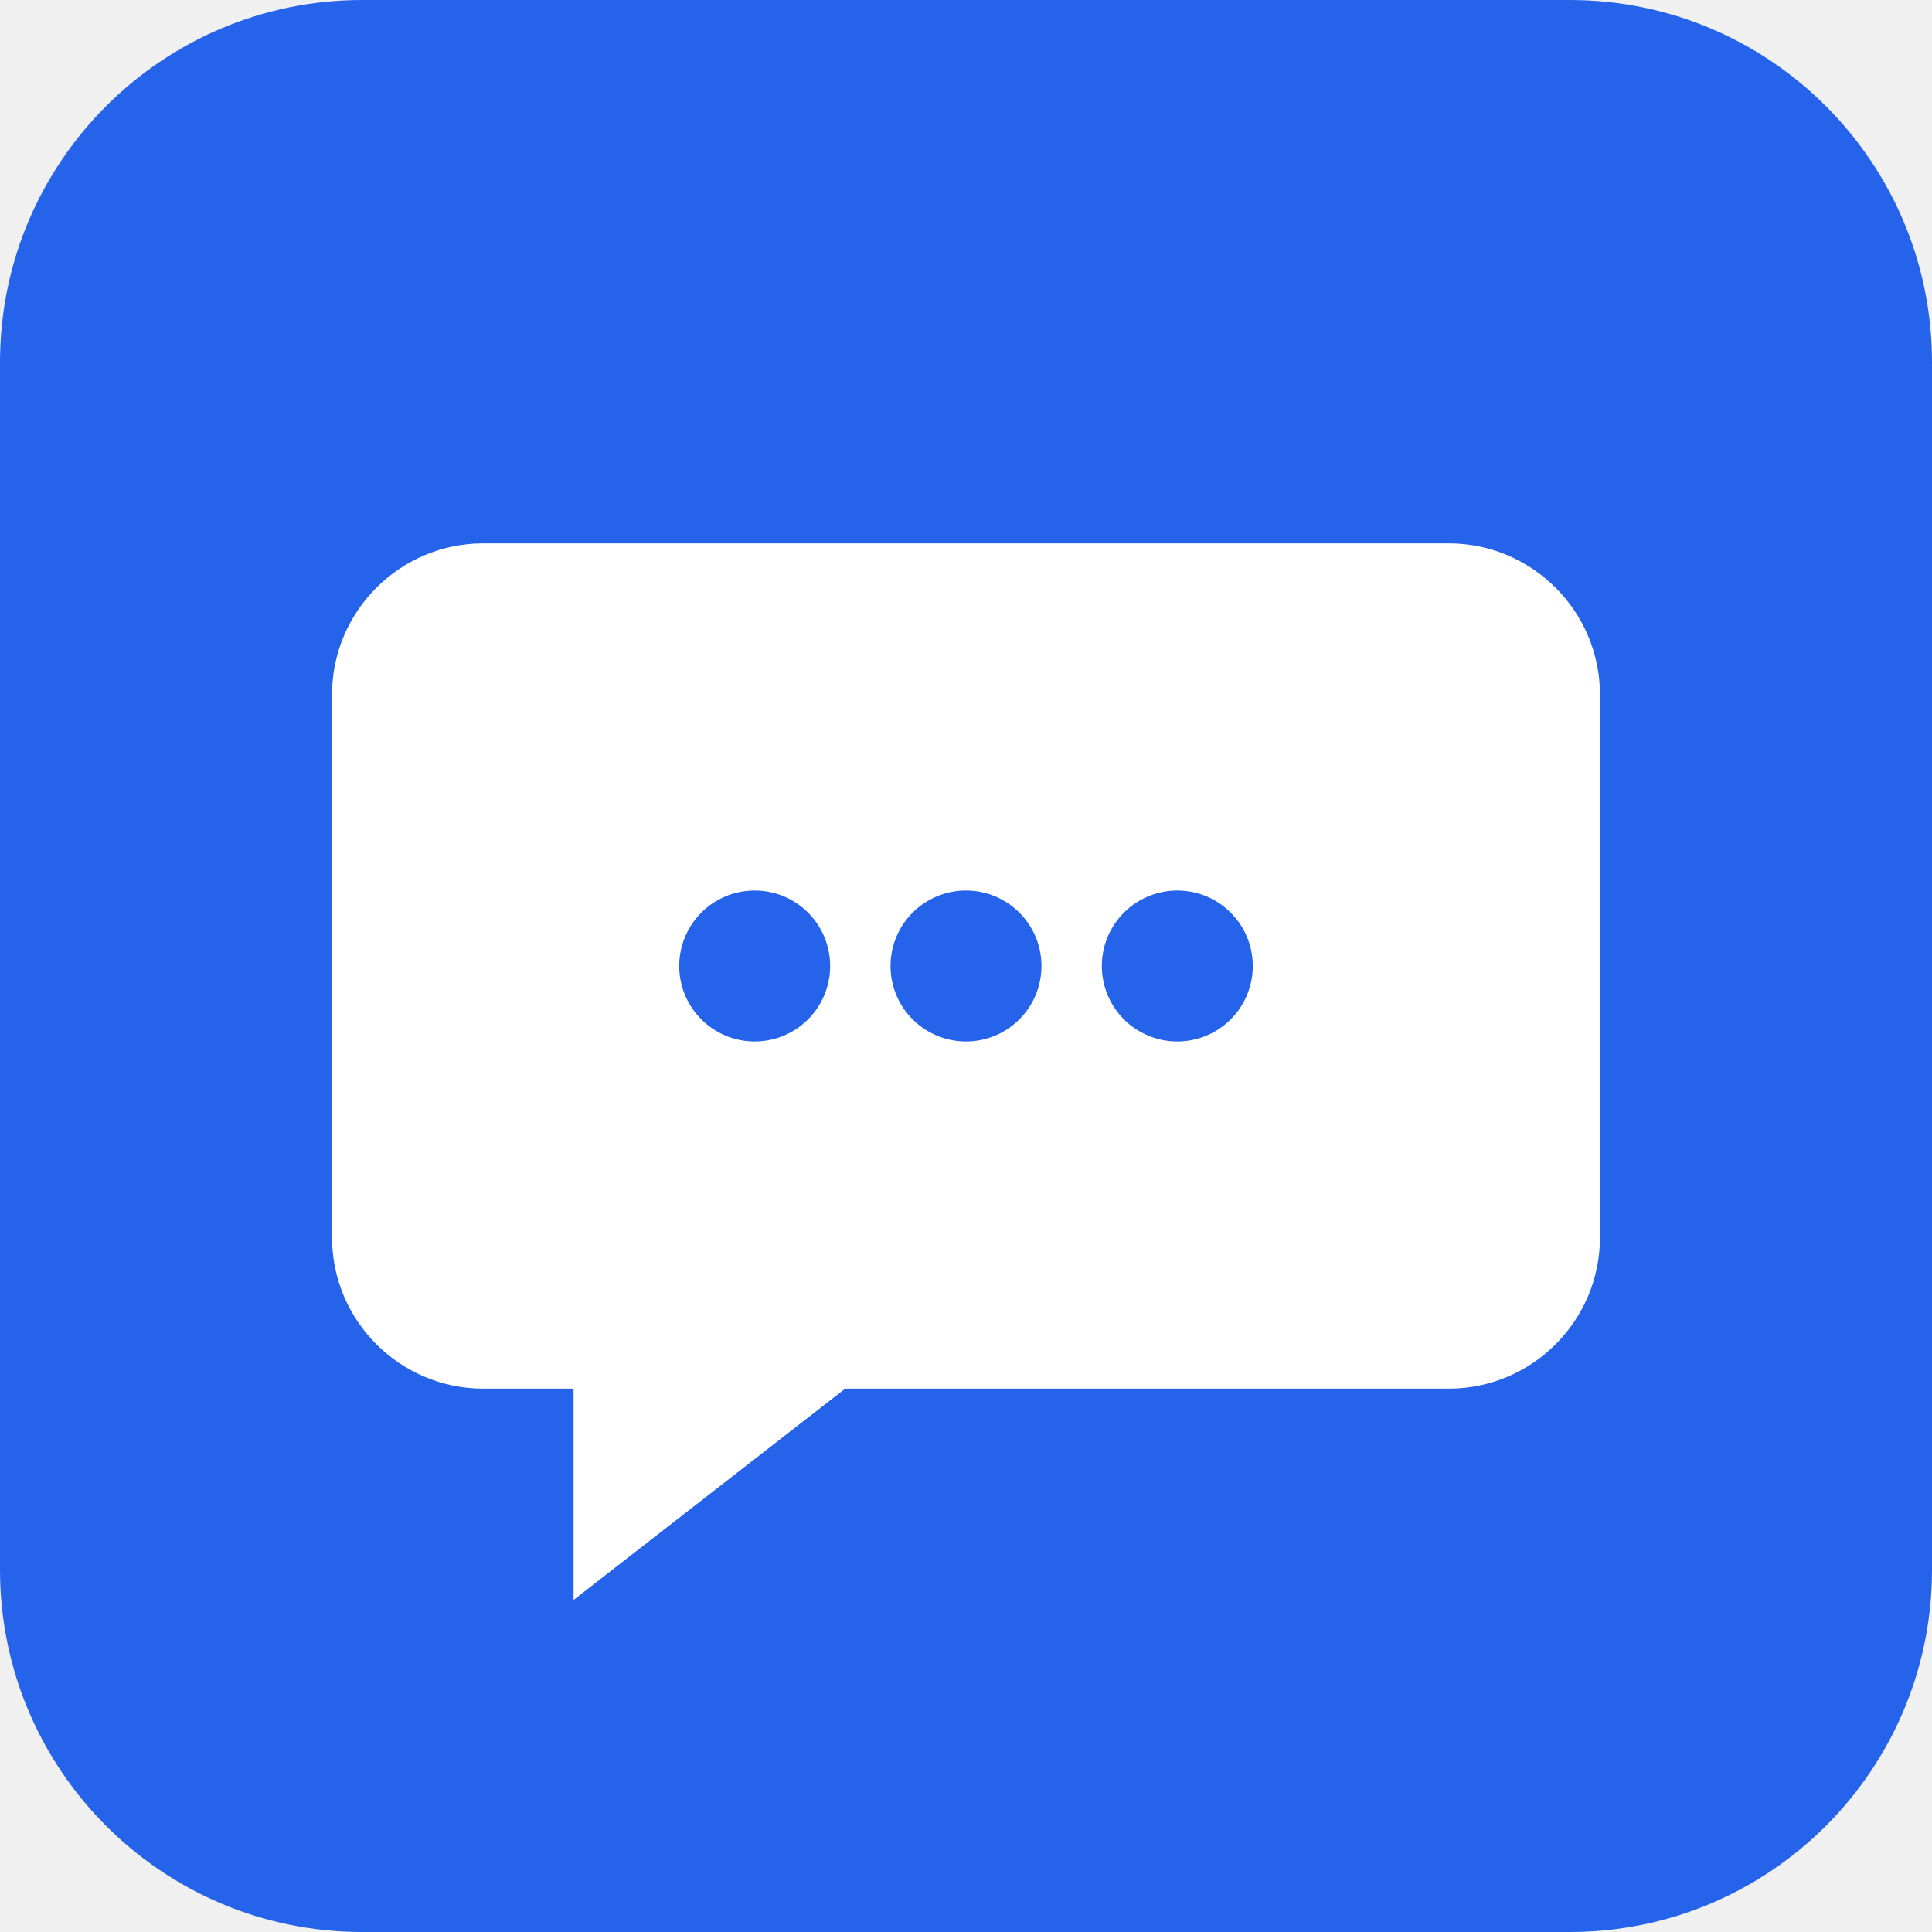
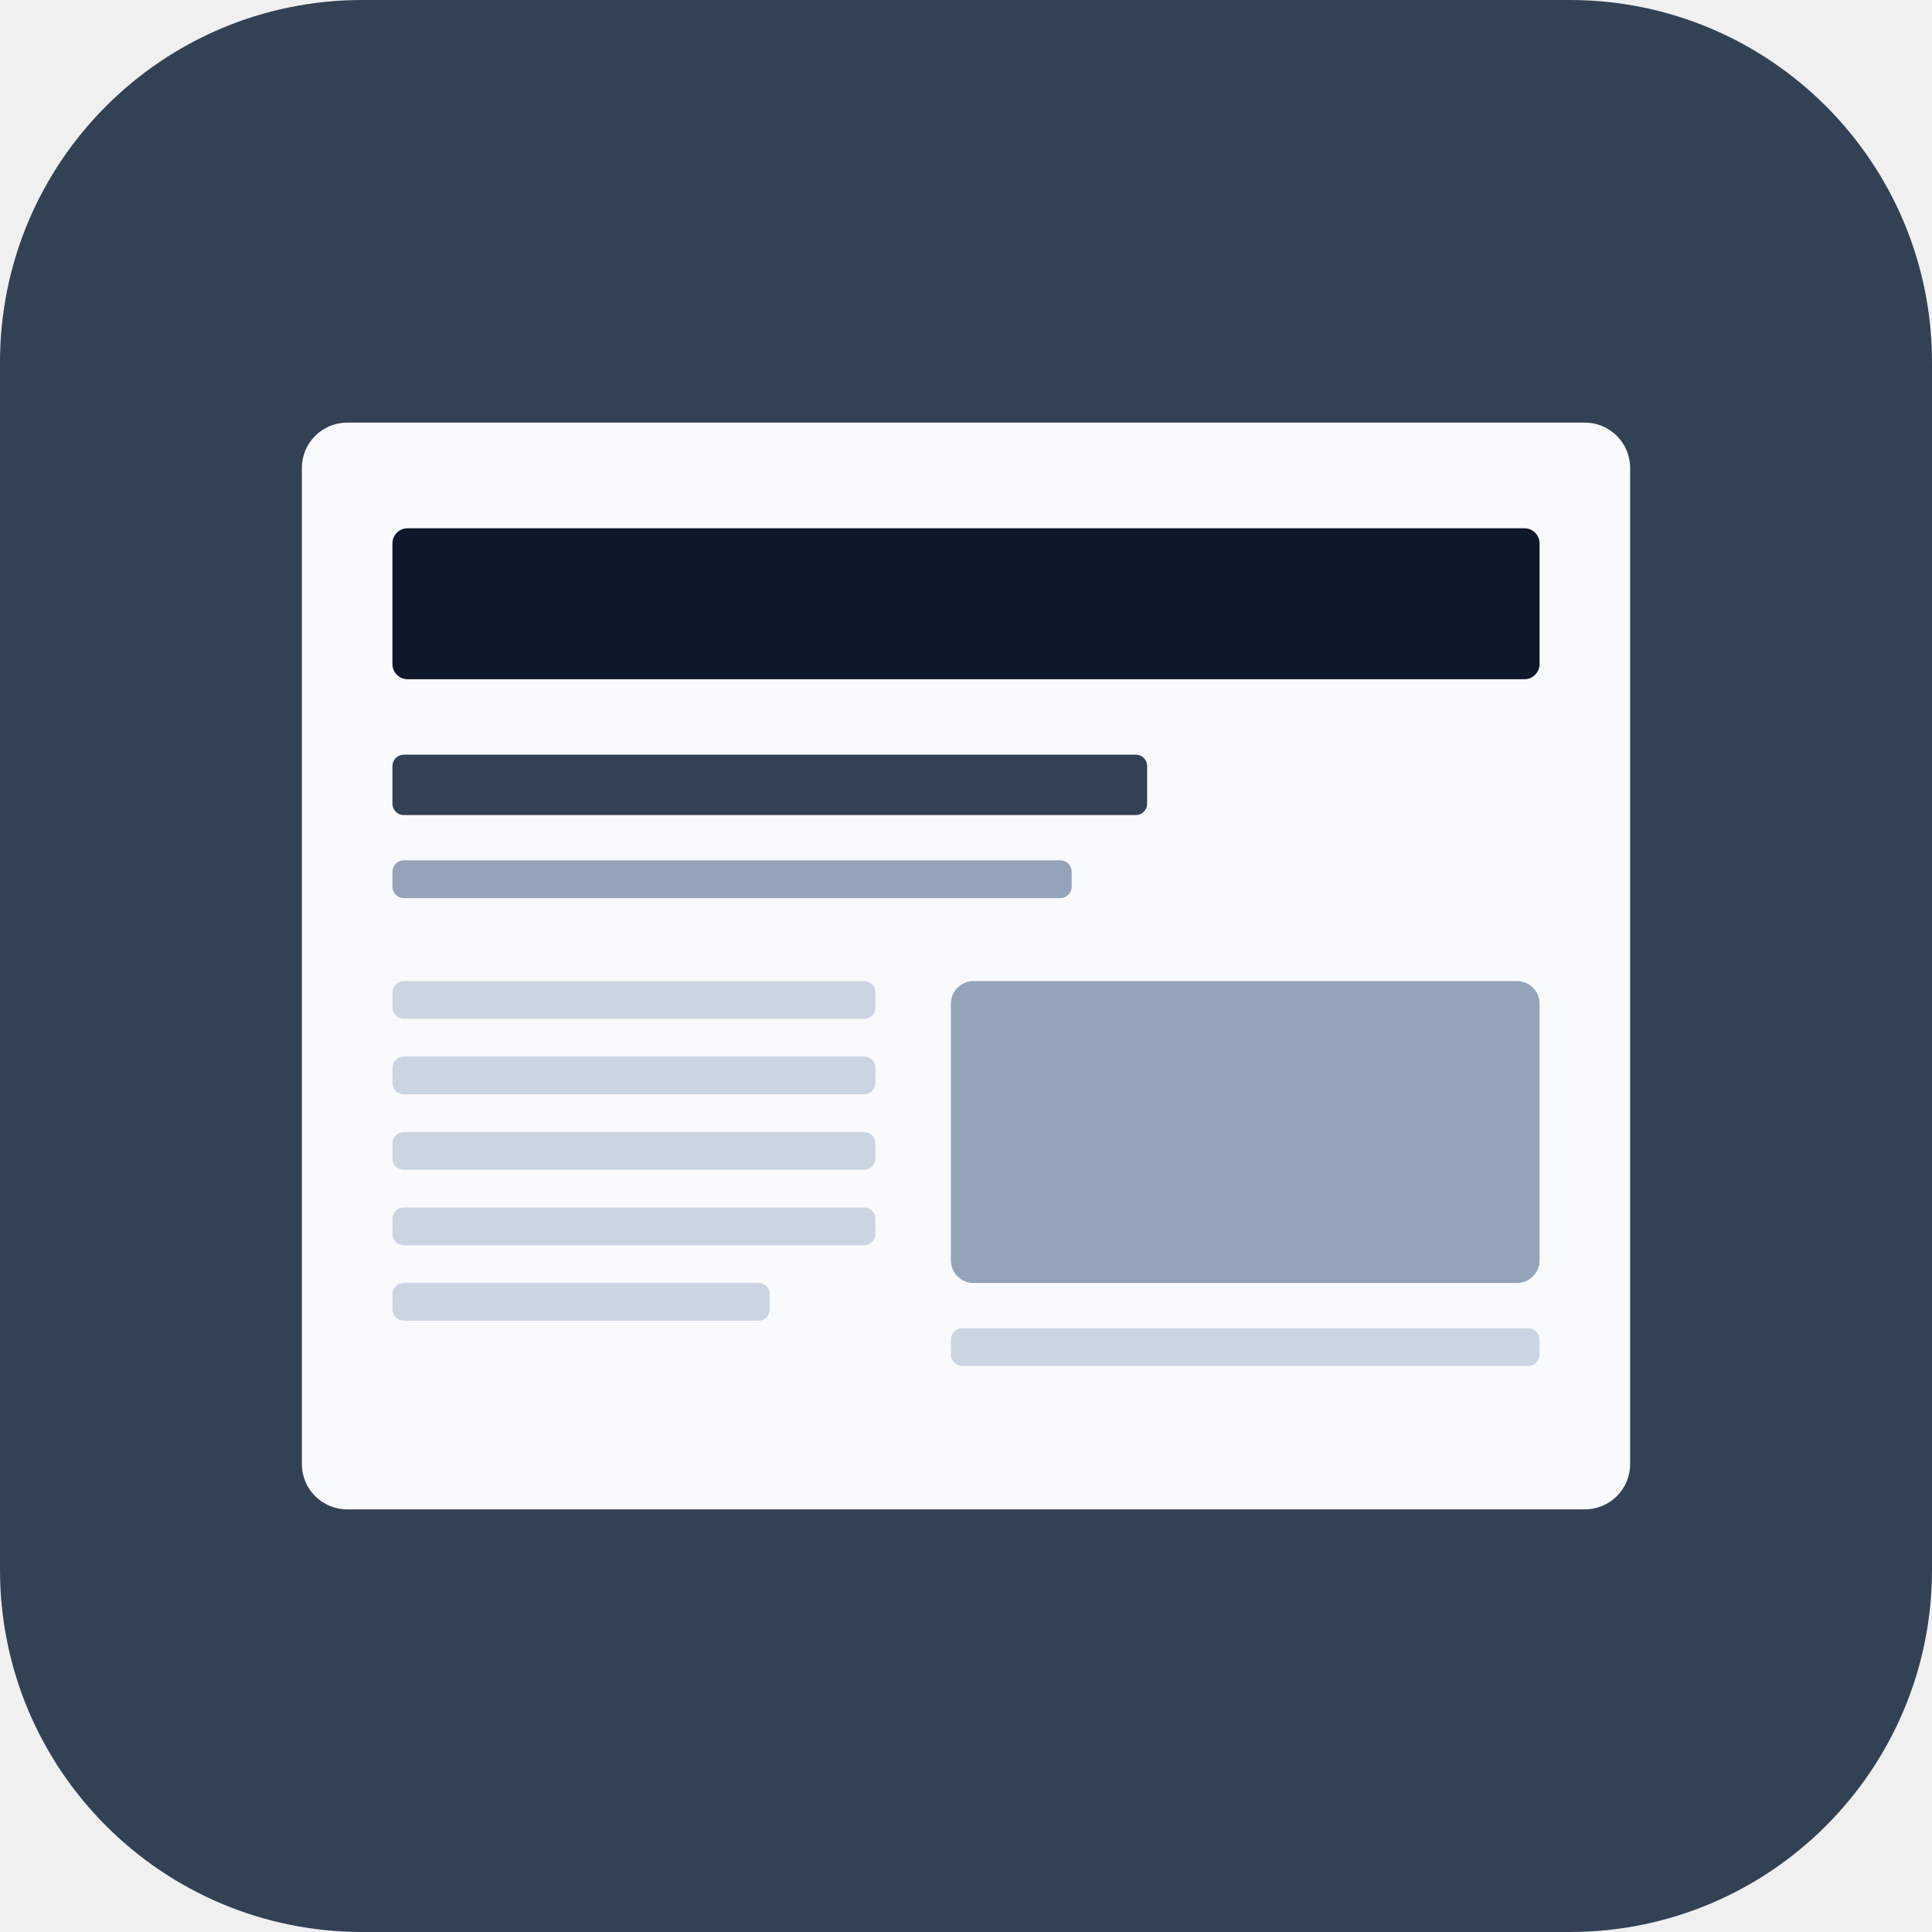
<svg xmlns="http://www.w3.org/2000/svg" viewBox="0 0 512 512">
-   <rect width="512" height="512" rx="96" fill="#2563eb" />
-   <path d="M128 144h256c22 0 40 18 40 40v144c0 22-18 40-40 40H224l-72 56v-56h-24c-22 0-40-18-40-40V184c0-22 18-40 40-40z" fill="#fff" />
-   <circle cx="200" cy="256" r="20" fill="#2563eb" />
-   <circle cx="256" cy="256" r="20" fill="#2563eb" />
-   <circle cx="312" cy="256" r="20" fill="#2563eb" />
+   <rect width="512" height="512" rx="96" fill="#334155" />
+   <rect x="80" y="112" width="352" height="288" rx="12" fill="#f8fafc" />
+   <rect x="104" y="140" width="304" height="40" rx="4" fill="#0f172a" />
+   <rect x="104" y="200" width="200" height="16" rx="3" fill="#334155" />
+   <rect x="104" y="228" width="180" height="10" rx="3" fill="#94a3b8" />
+   <rect x="104" y="260" width="128" height="10" rx="3" fill="#cbd5e1" />
+   <rect x="104" y="280" width="128" height="10" rx="3" fill="#cbd5e1" />
+   <rect x="104" y="300" width="128" height="10" rx="3" fill="#cbd5e1" />
+   <rect x="104" y="320" width="128" height="10" rx="3" fill="#cbd5e1" />
+   <rect x="104" y="340" width="100" height="10" rx="3" fill="#cbd5e1" />
+   <rect x="252" y="260" width="156" height="80" rx="6" fill="#94a3b8" />
+   <rect x="252" y="352" width="156" height="10" rx="3" fill="#cbd5e1" />
</svg>
